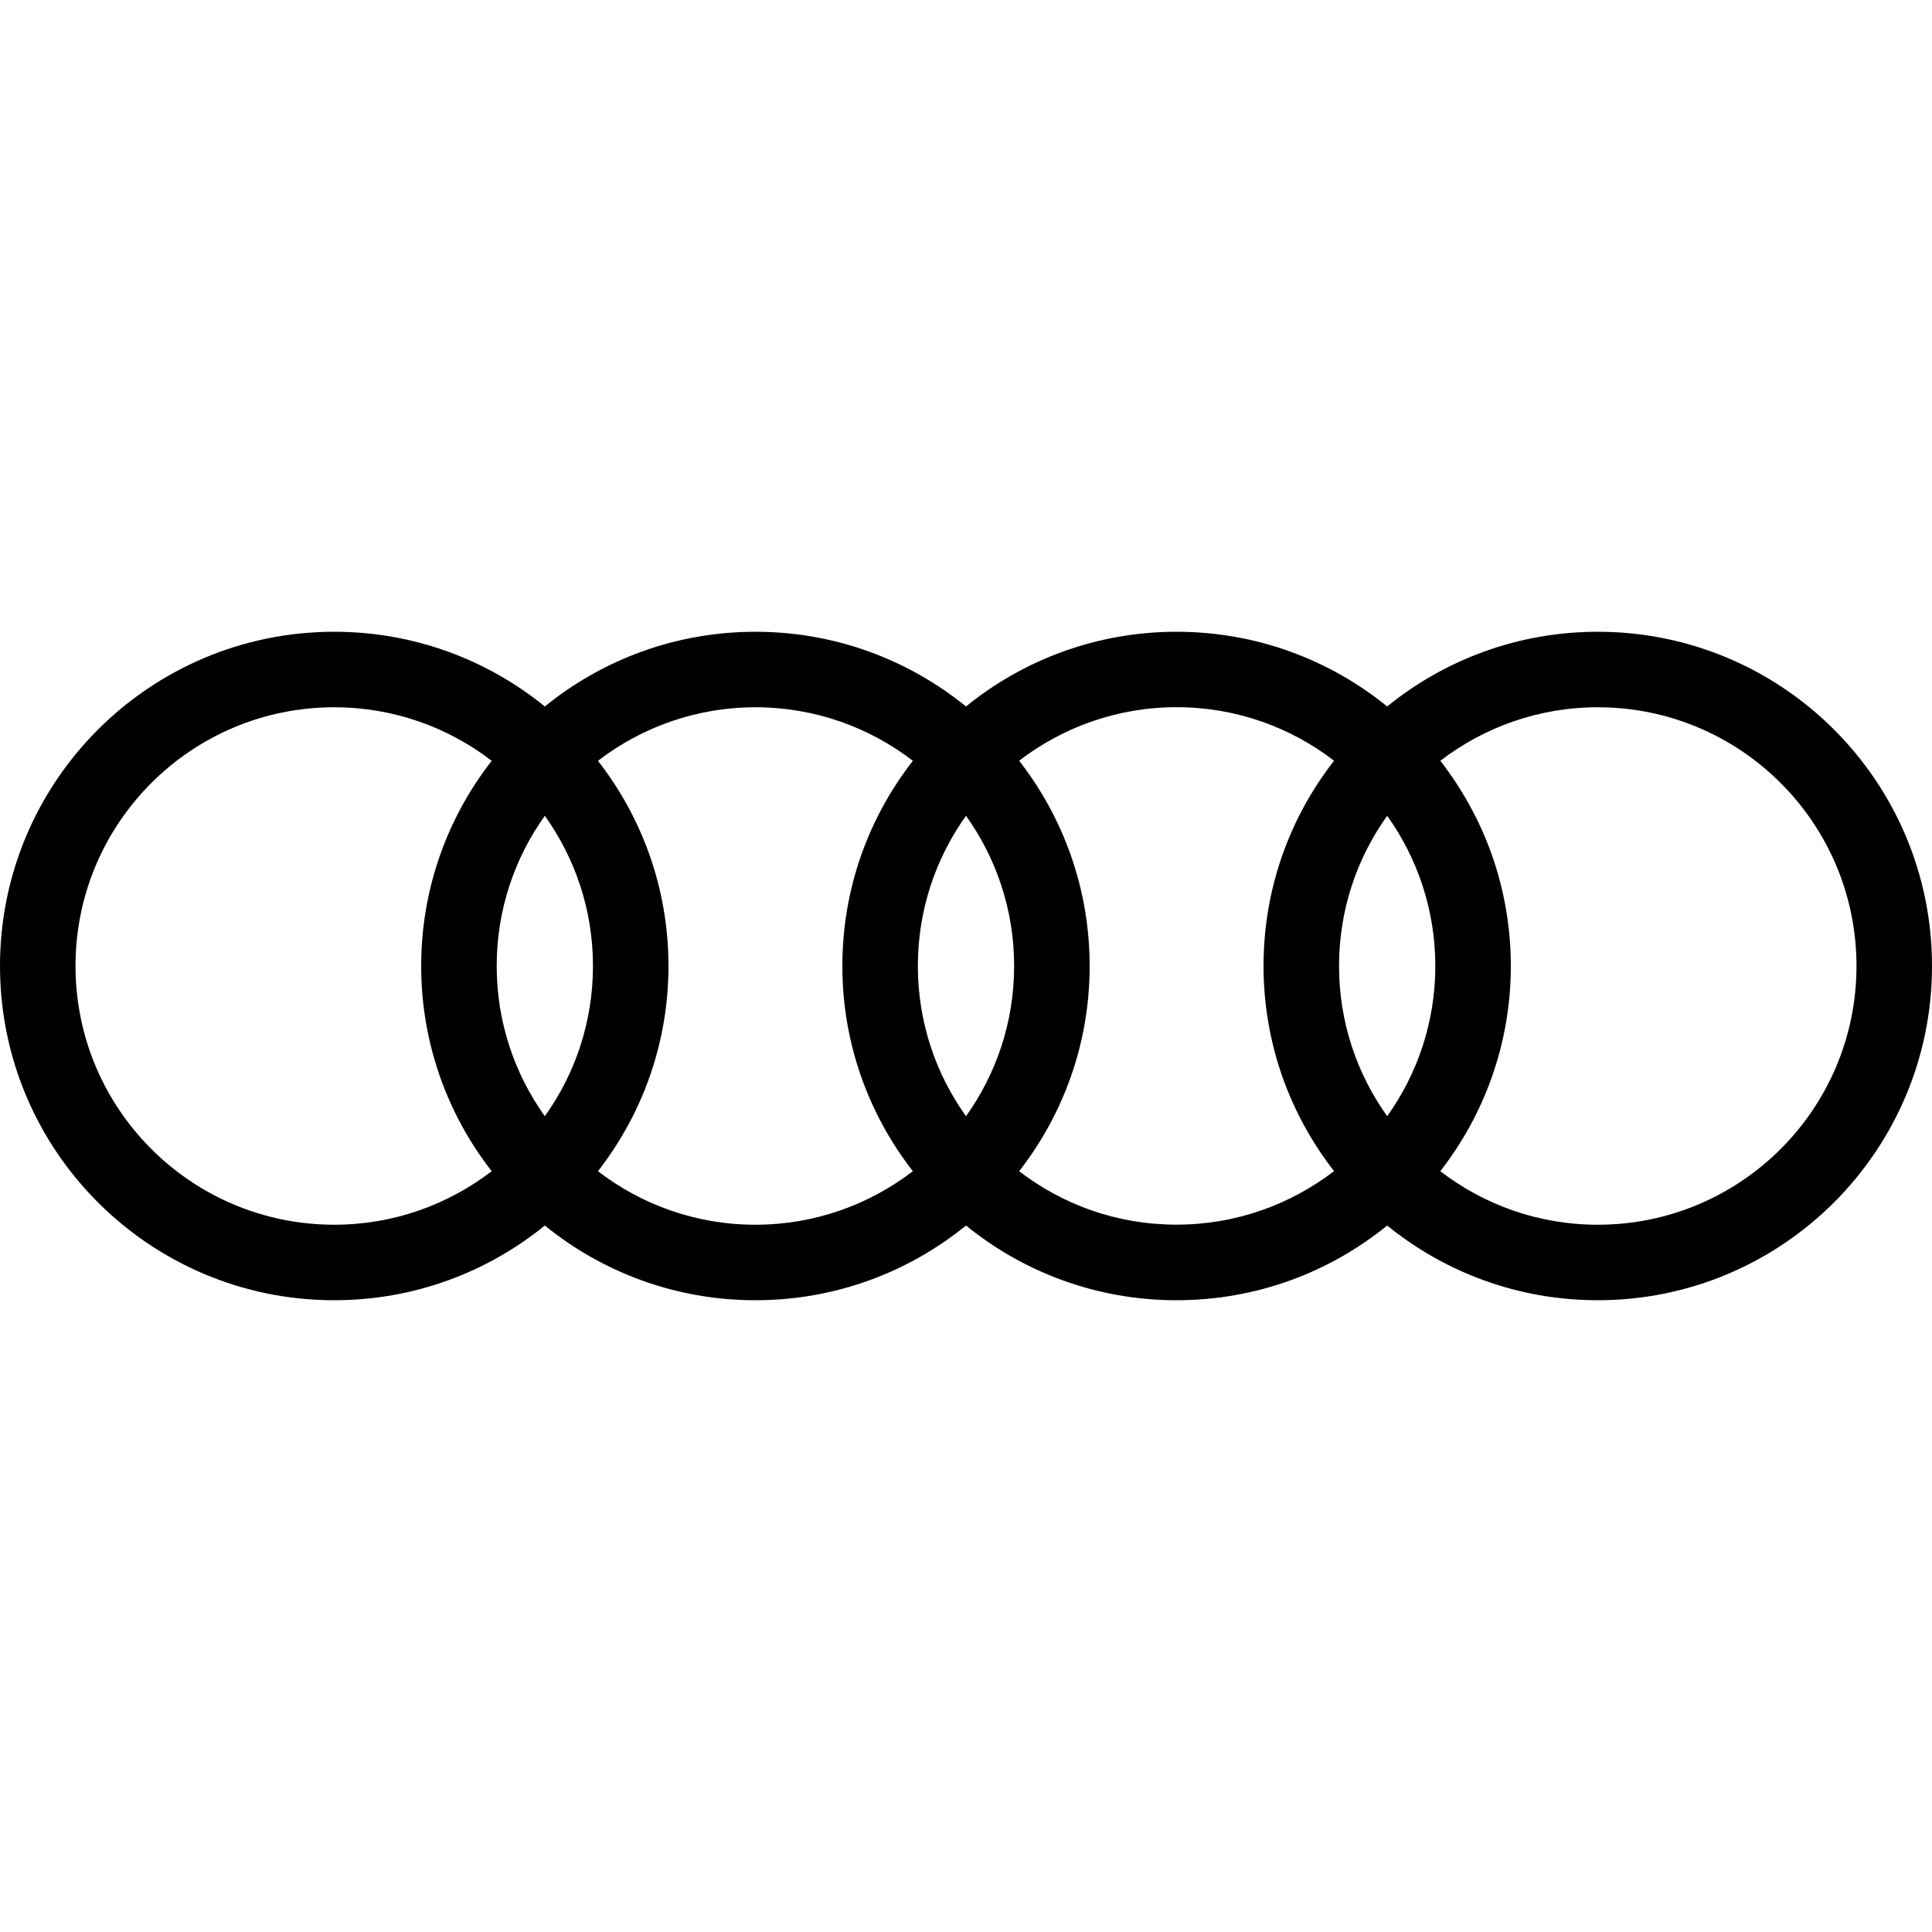
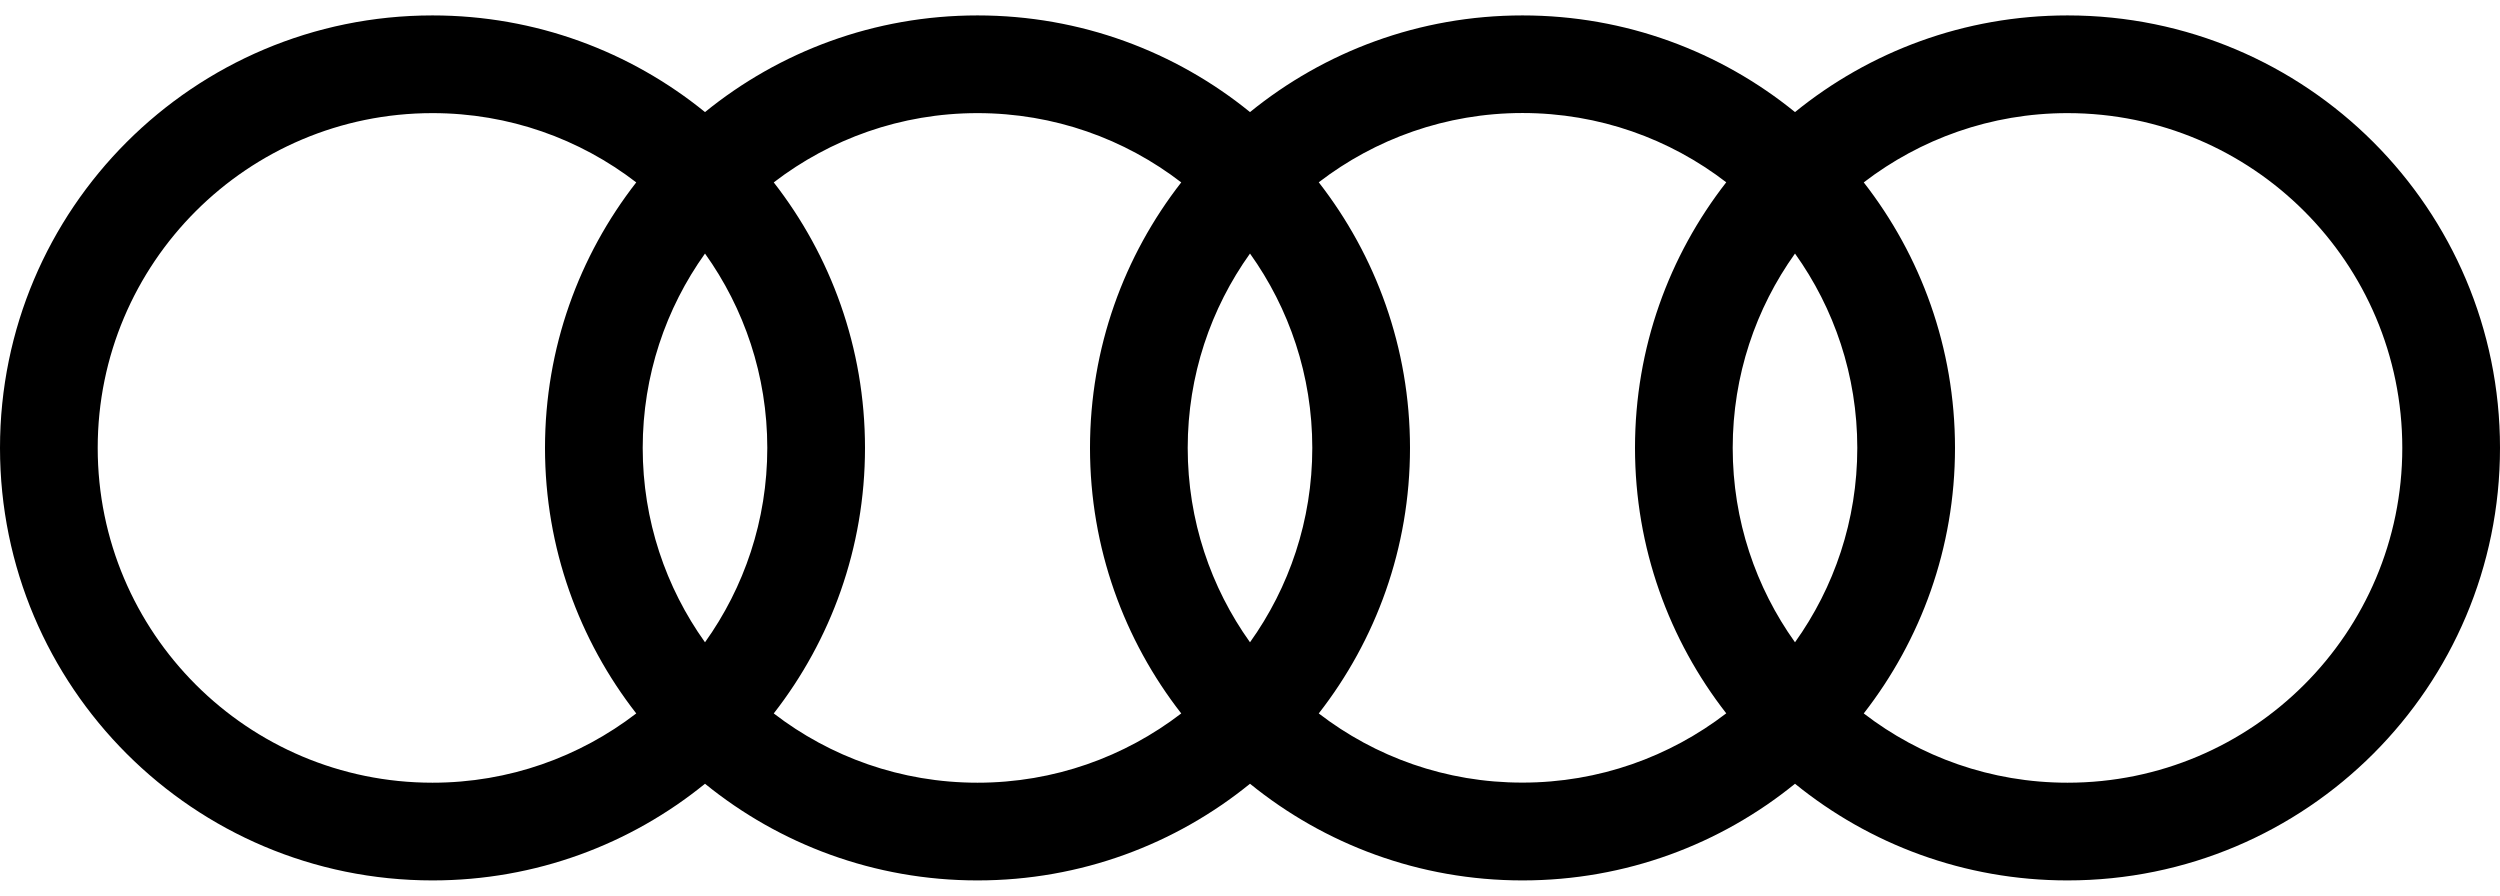
- <svg xmlns="http://www.w3.org/2000/svg" role="img" viewBox="0 0 24 24">
+ <svg xmlns="http://www.w3.org/2000/svg" role="img" viewBox="0 7.7 24 8.6">
  <path d="M19.848,7.848c-0.992,0-1.902,0.348-2.616,0.928c-0.714-0.58-1.624-0.928-2.616-0.928 c-0.992,0-1.902,0.348-2.616,0.928c-0.714-0.58-1.624-0.928-2.616-0.928c-0.992,0-1.902,0.348-2.616,0.928 c-0.714-0.58-1.624-0.928-2.616-0.928C1.859,7.848,0,9.707,0,12s1.859,4.152,4.152,4.152c0.992,0,1.902-0.348,2.616-0.928 c0.714,0.58,1.624,0.928,2.616,0.928c0.992,0,1.902-0.348,2.616-0.928c0.714,0.58,1.624,0.928,2.616,0.928 c0.992,0,1.902-0.348,2.616-0.928c0.714,0.58,1.624,0.928,2.616,0.928C22.141,16.152,24,14.293,24,12S22.141,7.848,19.848,7.848z M17.232,13.866c-0.376-0.526-0.598-1.17-0.598-1.866c0-0.696,0.222-1.34,0.598-1.866c0.376,0.526,0.598,1.17,0.598,1.866 C17.83,12.696,17.608,13.34,17.232,13.866z M12,13.866c-0.376-0.526-0.598-1.17-0.598-1.866c0-0.696,0.222-1.34,0.598-1.866 c0.376,0.526,0.598,1.17,0.598,1.866C12.598,12.696,12.376,13.34,12,13.866z M6.768,13.866C6.392,13.34,6.17,12.696,6.17,12 c0-0.696,0.222-1.34,0.598-1.866C7.144,10.66,7.366,11.304,7.366,12C7.366,12.696,7.144,13.34,6.768,13.866z M0.938,12 c0-1.775,1.439-3.214,3.214-3.214c0.736,0,1.414,0.248,1.956,0.665C5.56,10.154,5.232,11.039,5.232,12 c0,0.961,0.328,1.846,0.876,2.549c-0.542,0.416-1.22,0.665-1.956,0.665C2.377,15.214,0.938,13.775,0.938,12z M7.428,14.549 C7.976,13.846,8.304,12.961,8.304,12c0-0.961-0.328-1.846-0.876-2.549c0.542-0.416,1.22-0.665,1.956-0.665 c0.736,0,1.414,0.248,1.956,0.665c-0.549,0.704-0.876,1.588-0.876,2.549c0,0.961,0.328,1.846,0.876,2.549 c-0.542,0.416-1.22,0.665-1.956,0.665C8.648,15.214,7.97,14.966,7.428,14.549z M12.66,14.549c0.549-0.704,0.876-1.588,0.876-2.549 c0-0.961-0.328-1.846-0.876-2.55c0.542-0.416,1.22-0.665,1.956-0.665s1.414,0.248,1.956,0.665 c-0.549,0.704-0.876,1.588-0.876,2.549c0,0.961,0.328,1.846,0.876,2.549c-0.542,0.416-1.22,0.665-1.956,0.665 C13.88,15.214,13.202,14.966,12.66,14.549z M19.848,15.214c-0.736,0-1.414-0.248-1.956-0.665c0.548-0.704,0.876-1.588,0.876-2.549 c0-0.961-0.328-1.846-0.876-2.549c0.542-0.416,1.22-0.665,1.956-0.665c1.775,0,3.214,1.439,3.214,3.214 S21.623,15.214,19.848,15.214z" />
</svg>
